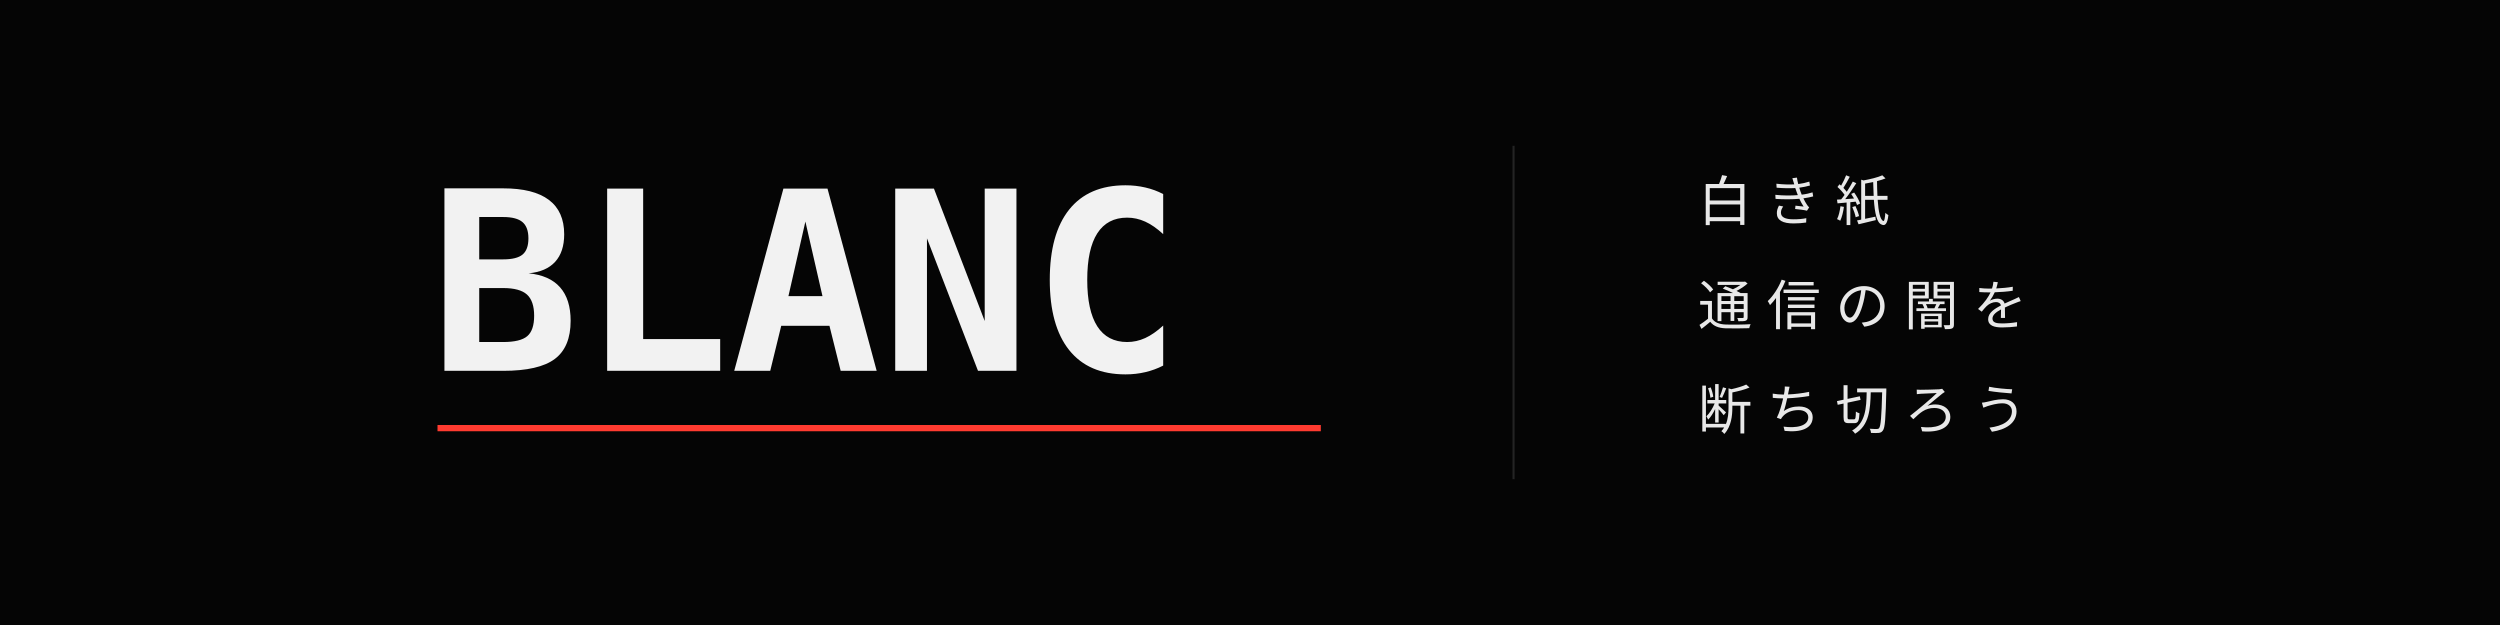
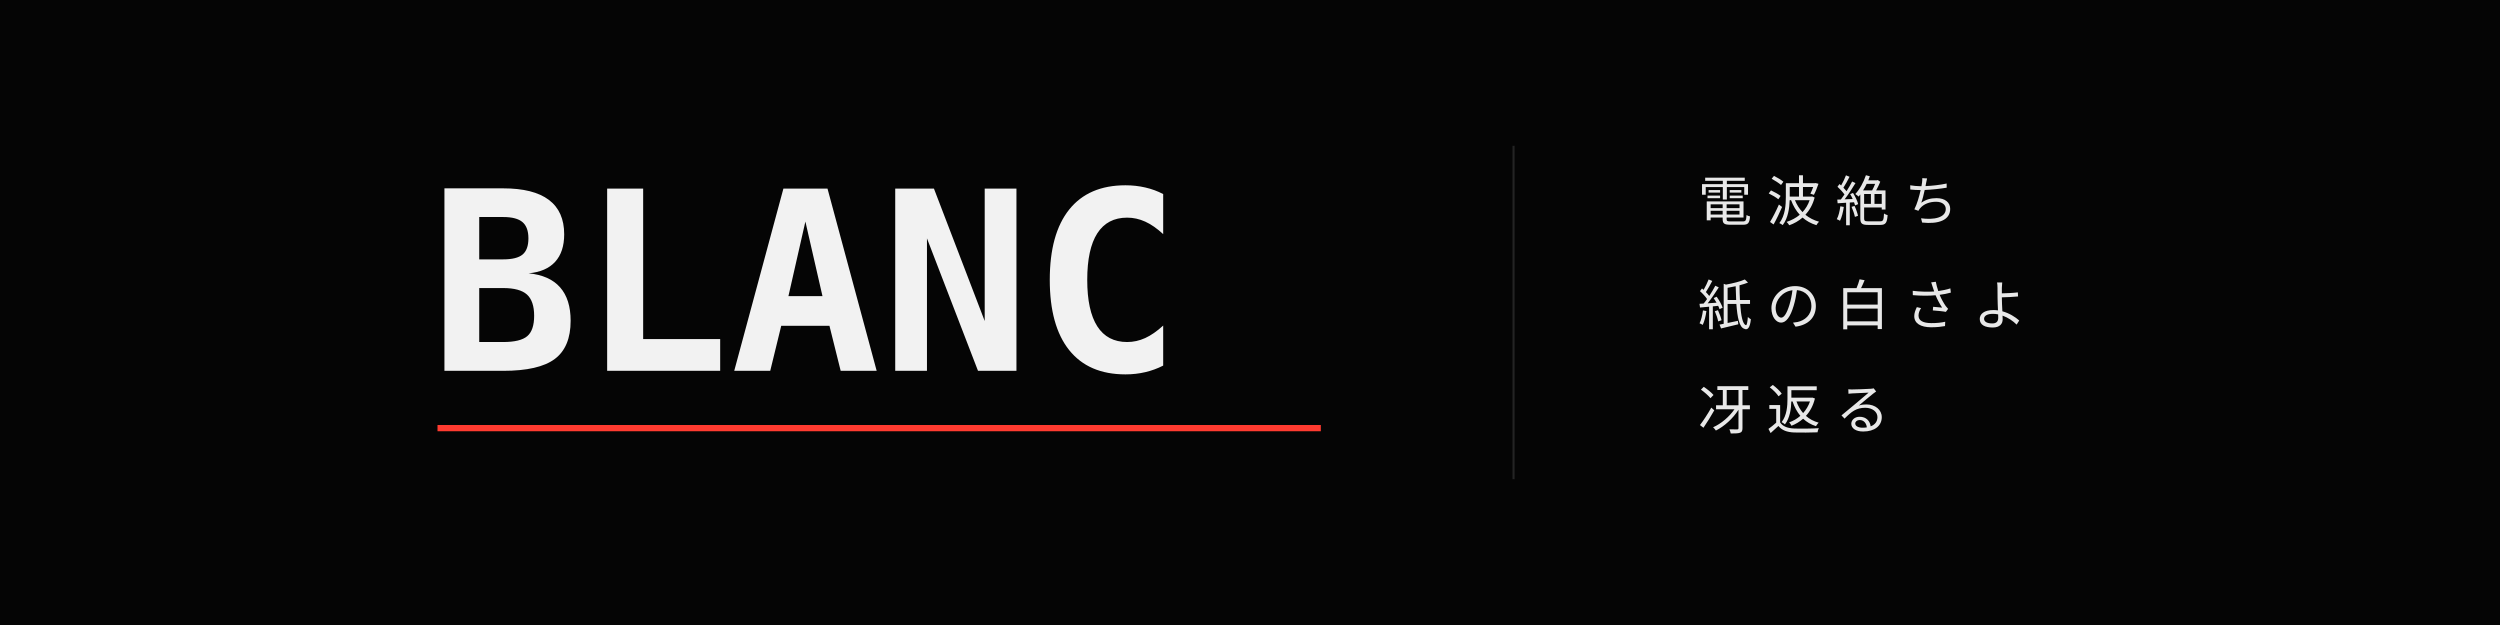
<svg xmlns="http://www.w3.org/2000/svg" viewBox="0 0 1200 300" width="1200" height="300" role="img" aria-labelledby="title desc">
  <rect width="1200" height="300" fill="#050505" />
  <g font-family="ui-monospace, SFMono-Regular, Menlo, Consolas, monospace">
    <text x="206" y="178" fill="#f2f2f2" font-size="120" font-weight="700" textLength="432" lengthAdjust="spacing">BLANC</text>
    <rect x="210" y="204" width="424" height="3" fill="#ff3b30" />
    <rect x="726" y="70" width="1" height="160" fill="#242424" />
-     <text x="815" y="106" fill="#e8e8e8" font-size="26" letter-spacing="7">白き紙</text>
-     <text x="815" y="156" fill="#e8e8e8" font-size="26" letter-spacing="7">通信の闇を</text>
-     <text x="815" y="206" fill="#e8e8e8" font-size="26" letter-spacing="7">断ち切ろう</text>
+     <text x="815" y="106" fill="#e8e8e8" font-size="26" letter-spacing="7">電波絶ち</text>
+     <text x="815" y="156" fill="#e8e8e8" font-size="26" letter-spacing="7">紙の白さよ</text>
+     <text x="815" y="206" fill="#e8e8e8" font-size="26" letter-spacing="7">冴返る</text>
  </g>
</svg>
